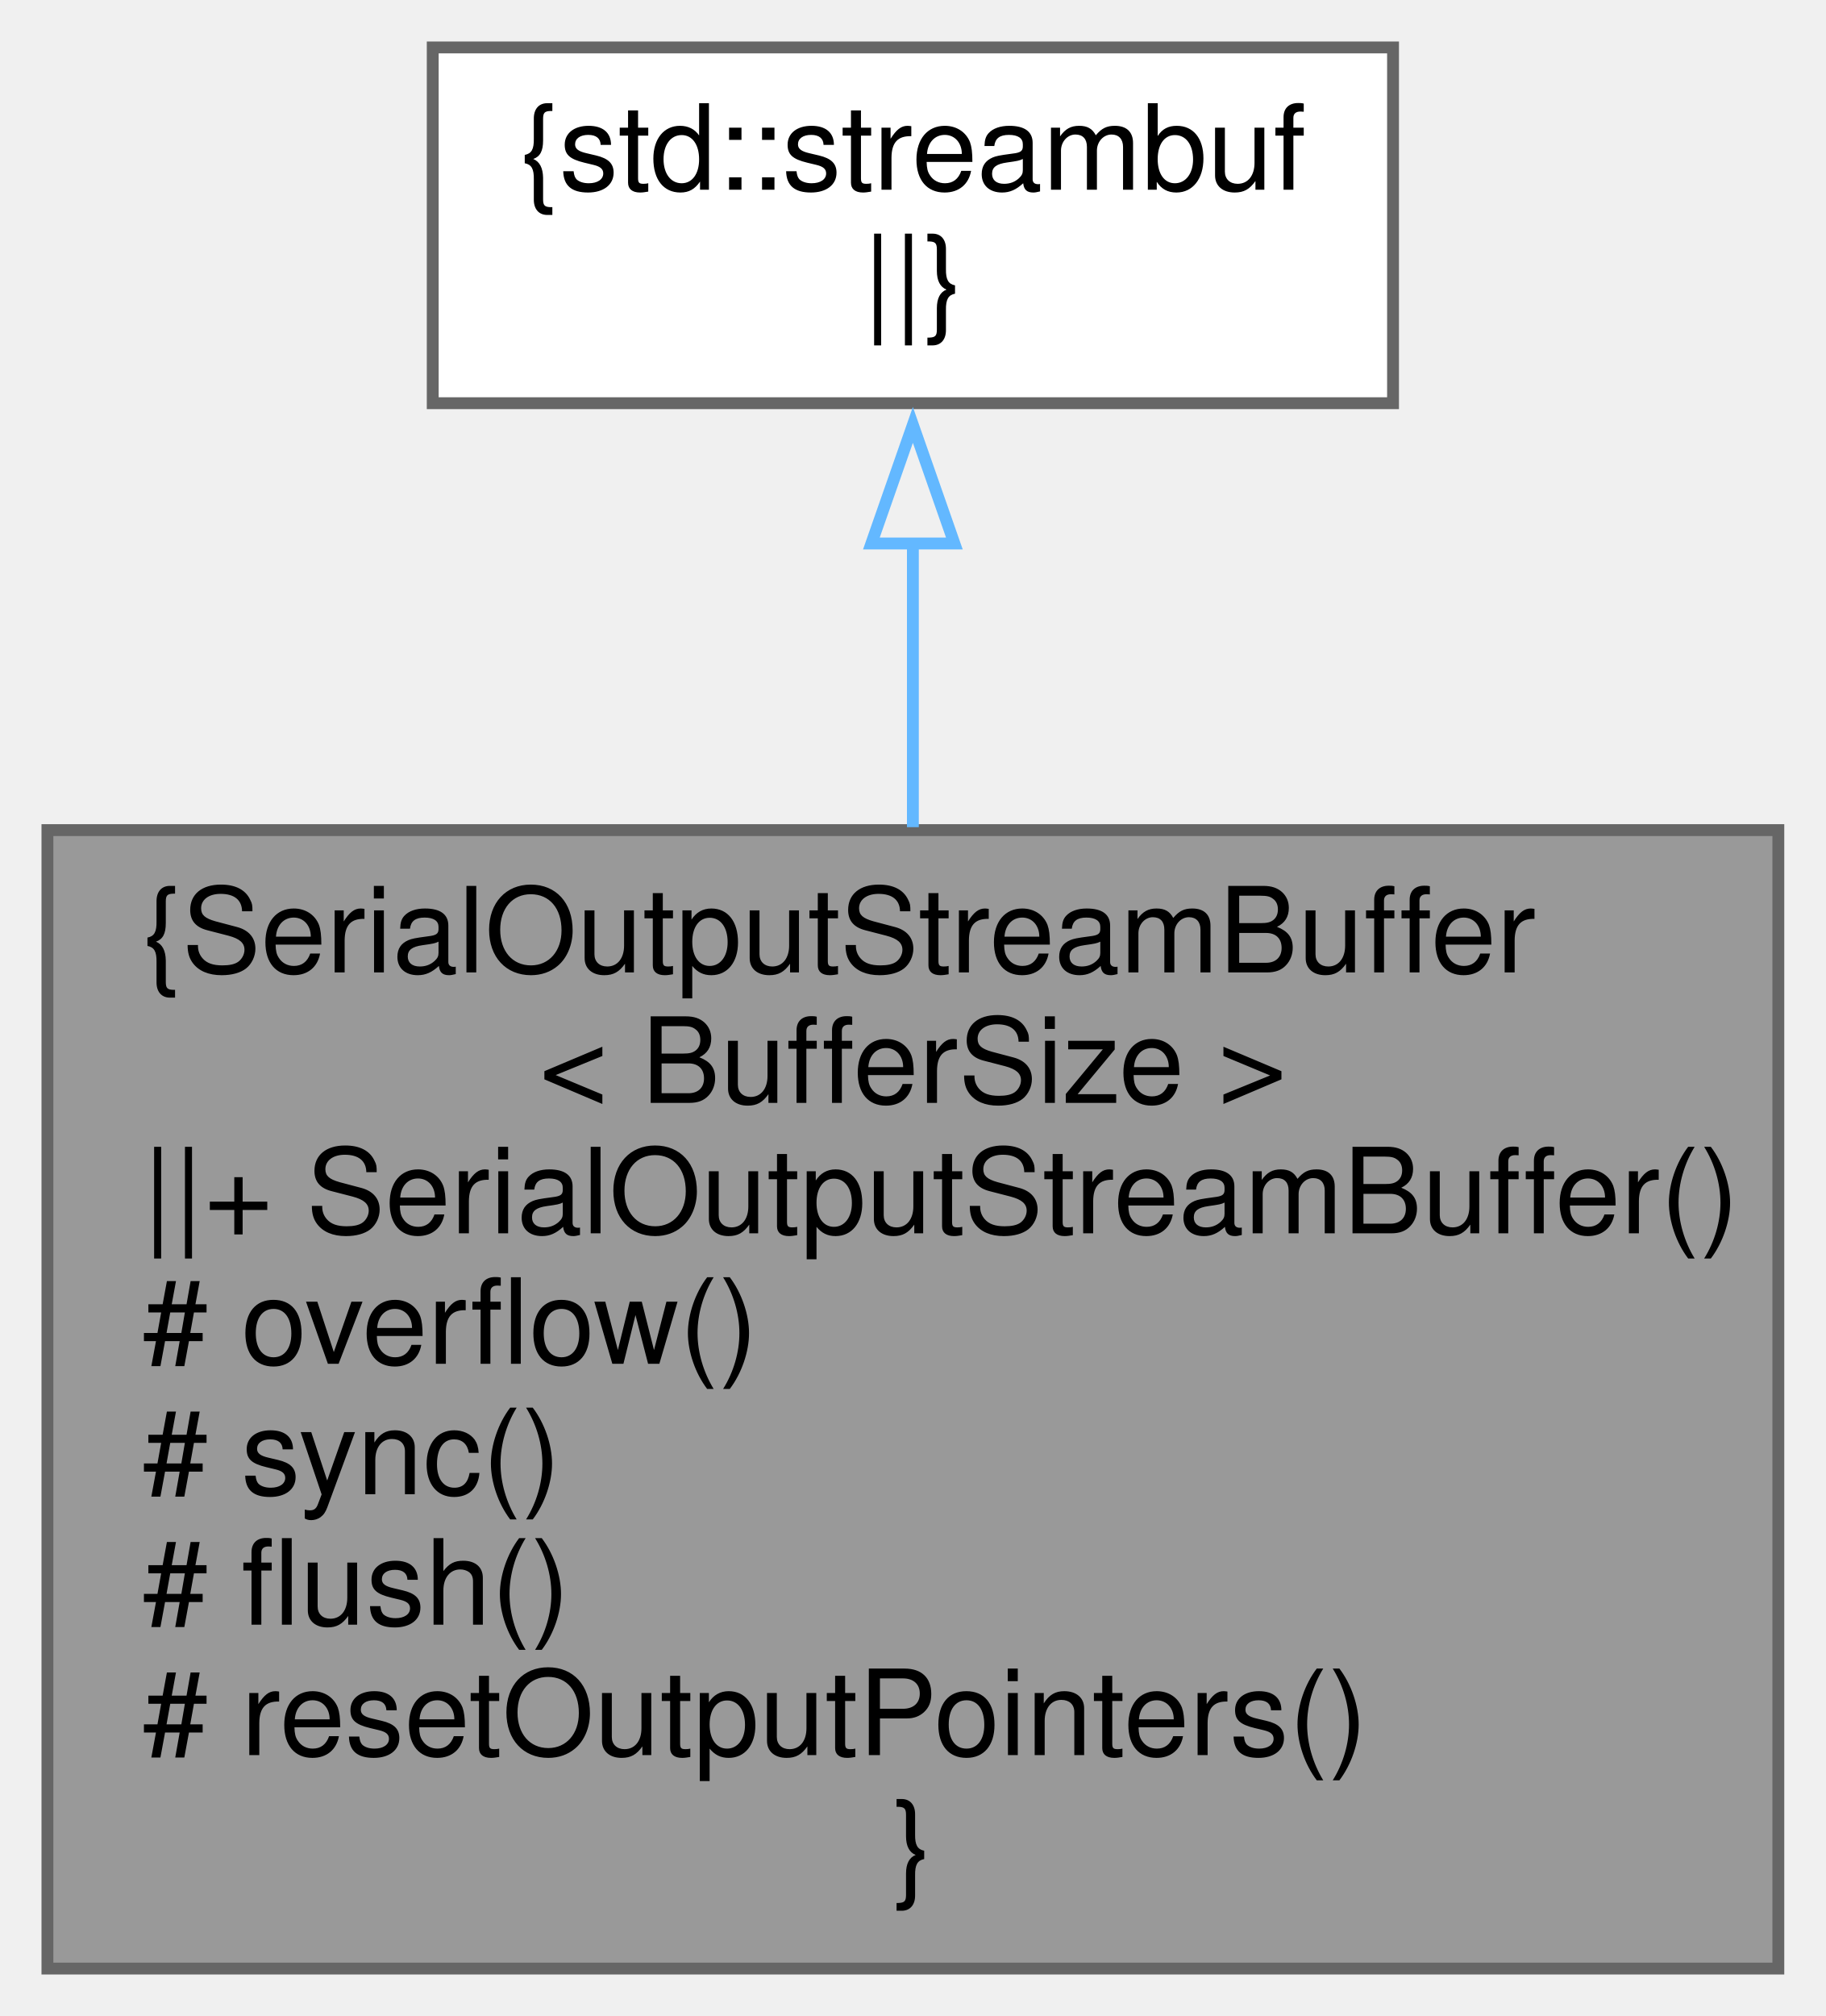
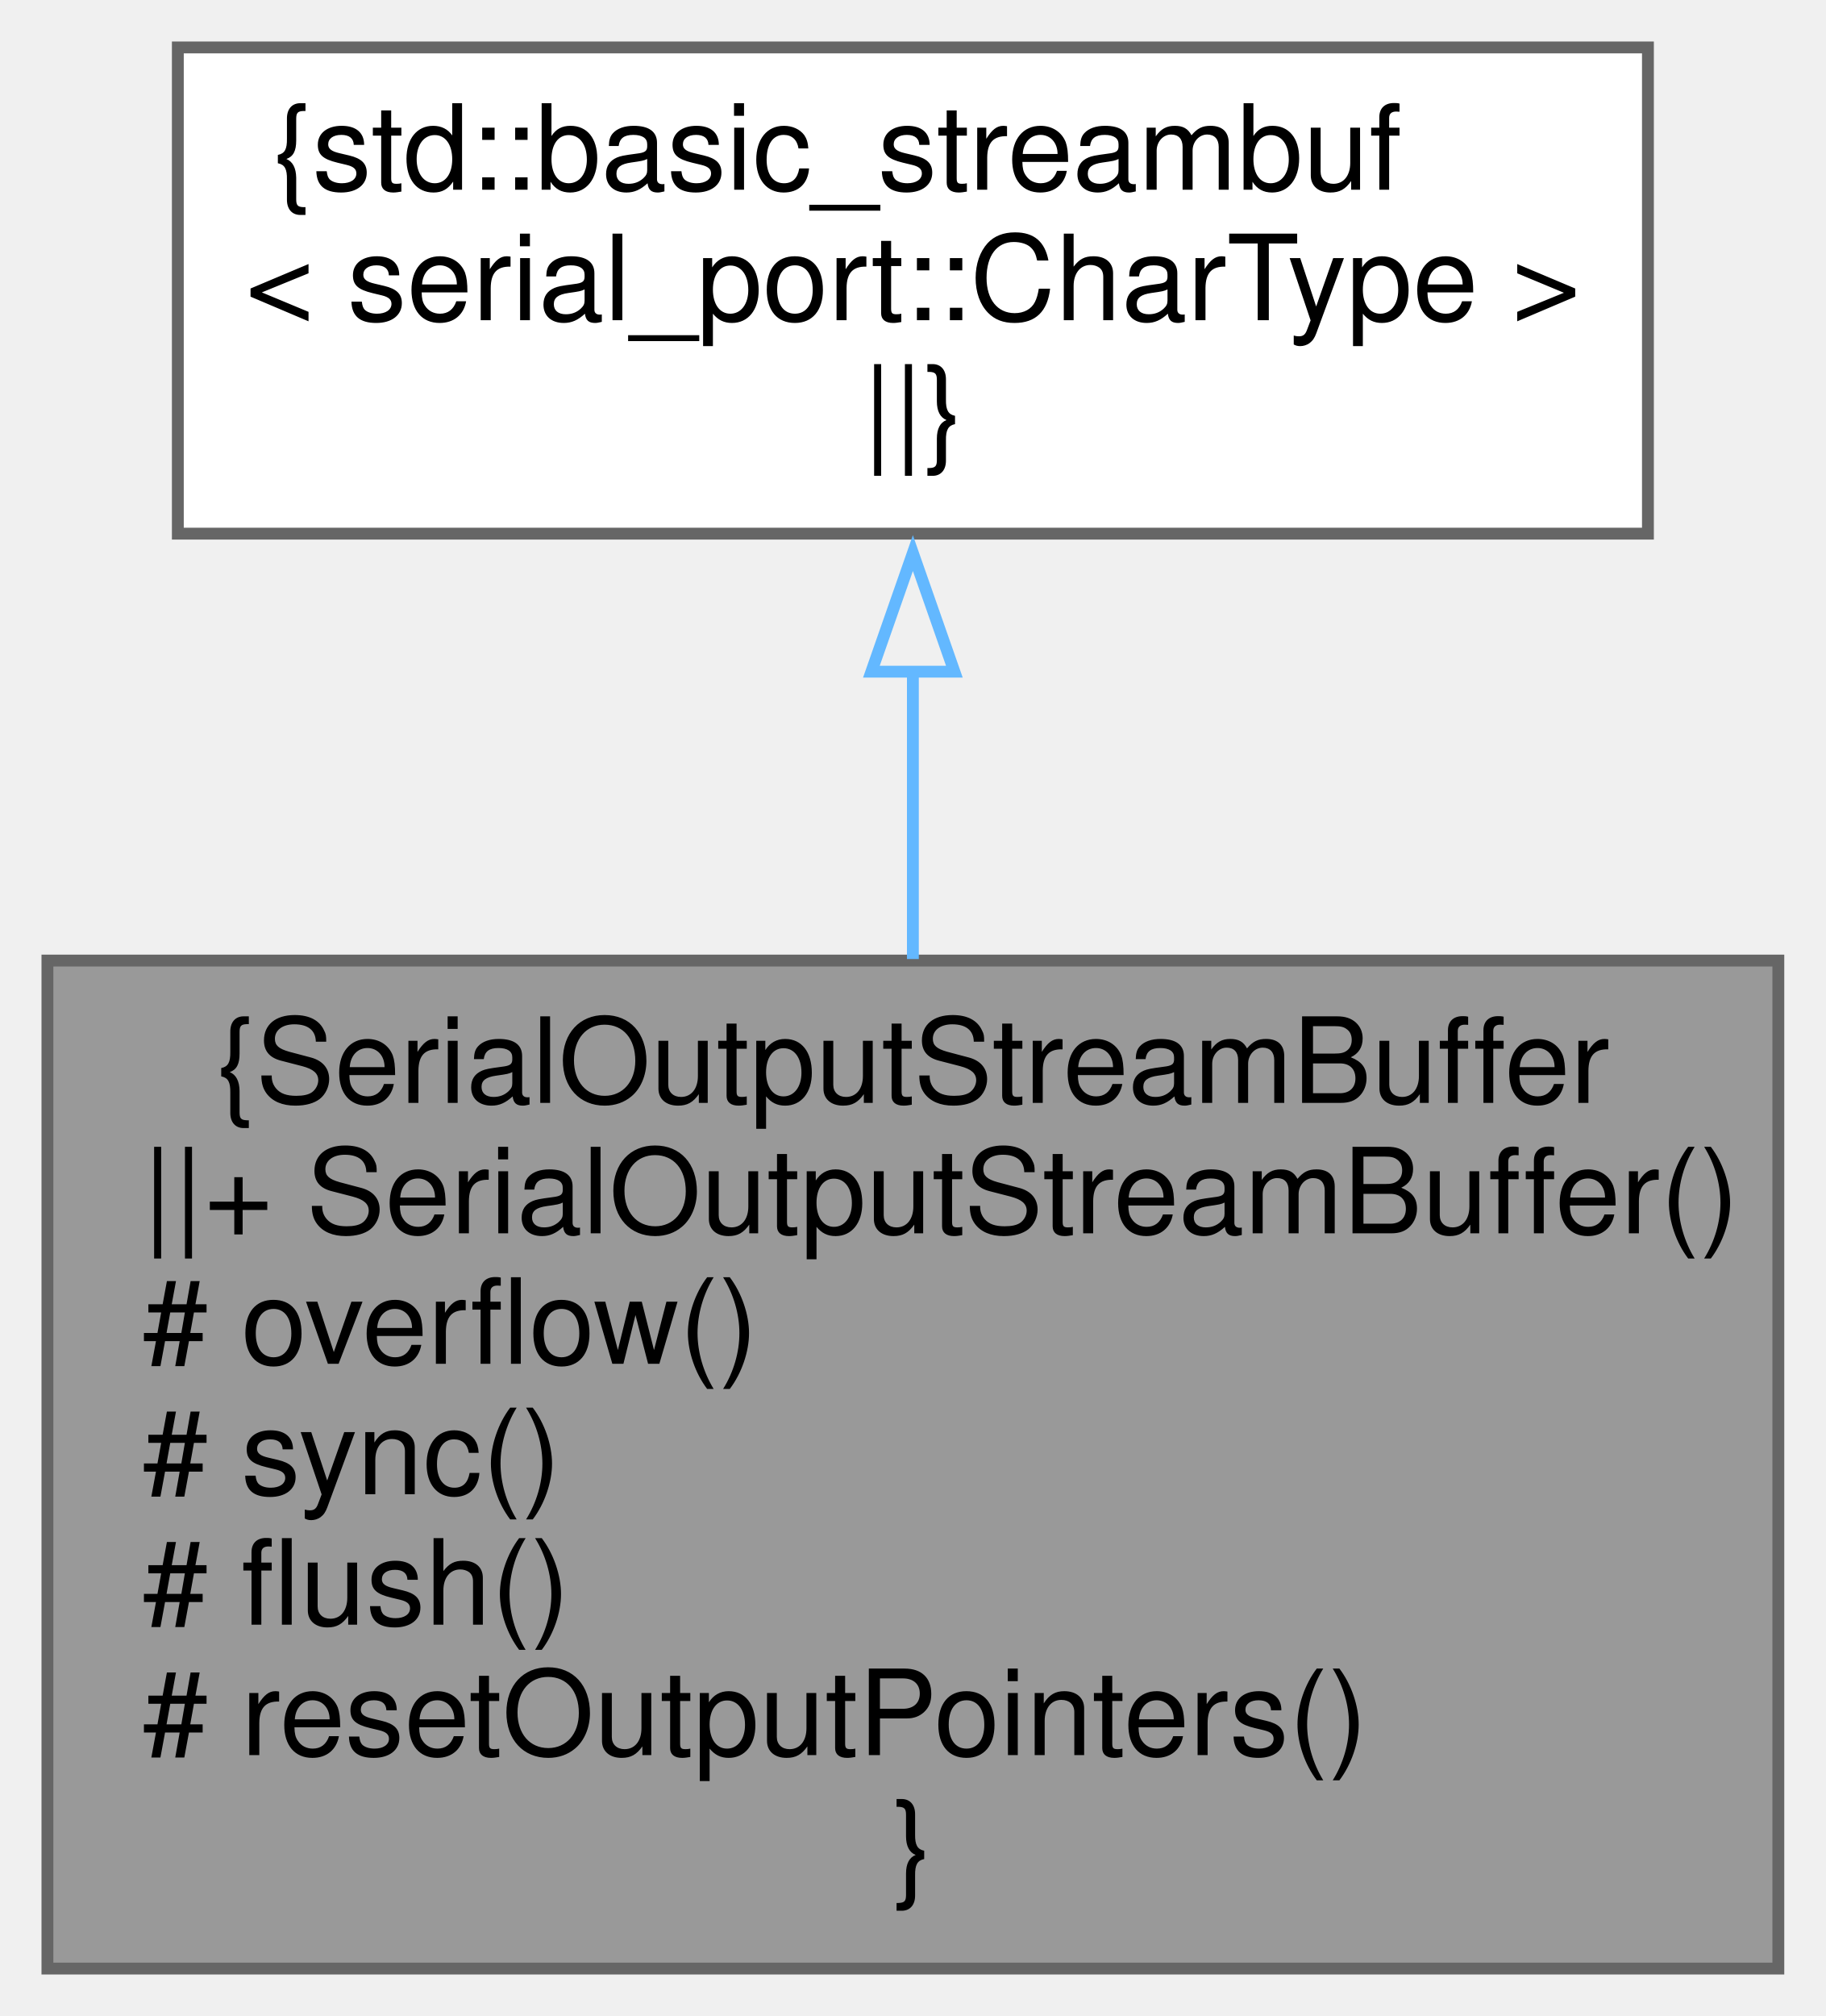
<svg xmlns="http://www.w3.org/2000/svg" xmlns:xlink="http://www.w3.org/1999/xlink" width="154pt" height="170pt" viewBox="0.00 0.00 154.00 170.00">
  <g id="graph0" class="graph" transform="scale(1 1) rotate(0) translate(4 166)">
    <g id="node1" class="node">
      <g id="a_node1">
-         <a xlink:title=" ">
-           <polygon fill="#999999" stroke="#666666" points="146,-96 0,-96 0,0 146,0 146,-96" />
-           <text text-anchor="start" x="8" y="-84" font-family="Helvetica,sans-Serif" font-size="10.00">{SerialOutputStreamBuffer</text>
-           <text text-anchor="middle" x="73" y="-73" font-family="Helvetica,sans-Serif" font-size="10.00">&lt; BufferSize &gt;</text>
+         <a xlink:title="Controls output of a character sequence to serial port.">
+           <polygon fill="#999999" stroke="#666666" points="146,-85 0,-85 0,0 146,0 146,-85" />
+           <text text-anchor="middle" x="73" y="-73" font-family="Helvetica,sans-Serif" font-size="10.00">{SerialOutputStreamBuffer</text>
          <text text-anchor="start" x="8" y="-62" font-family="Helvetica,sans-Serif" font-size="10.00">||+ SerialOutputStreamBuffer()</text>
          <text text-anchor="start" x="8" y="-51" font-family="Helvetica,sans-Serif" font-size="10.00"># overflow()</text>
          <text text-anchor="start" x="8" y="-40" font-family="Helvetica,sans-Serif" font-size="10.00"># sync()</text>
          <text text-anchor="start" x="8" y="-29" font-family="Helvetica,sans-Serif" font-size="10.00"># flush()</text>
          <text text-anchor="start" x="8" y="-18" font-family="Helvetica,sans-Serif" font-size="10.00"># resetOutputPointers()</text>
          <text text-anchor="middle" x="73" y="-7" font-family="Helvetica,sans-Serif" font-size="10.00">}</text>
        </a>
      </g>
    </g>
    <g id="node2" class="node">
      <g id="a_node2">
        <a xlink:title=" ">
-           <polygon fill="white" stroke="#666666" points="113.5,-162 32.5,-162 32.5,-132 113.5,-132 113.5,-162" />
-           <text text-anchor="middle" x="73" y="-150" font-family="Helvetica,sans-Serif" font-size="10.00">{std::streambuf</text>
-           <text text-anchor="middle" x="73" y="-139" font-family="Helvetica,sans-Serif" font-size="10.00">||}</text>
+           <polygon fill="white" stroke="#666666" points="135,-162 11,-162 11,-121 135,-121 135,-162" />
+           <text text-anchor="start" x="19" y="-150" font-family="Helvetica,sans-Serif" font-size="10.00">{std::basic_streambuf</text>
+           <text text-anchor="middle" x="73" y="-139" font-family="Helvetica,sans-Serif" font-size="10.00">&lt; serial_port::CharType &gt;</text>
+           <text text-anchor="middle" x="73" y="-128" font-family="Helvetica,sans-Serif" font-size="10.00">||}</text>
        </a>
      </g>
    </g>
    <g id="edge1" class="edge">
-       <path fill="none" stroke="#63b8ff" d="M73,-120.26C73,-112.85 73,-104.52 73,-96.25" />
-       <polygon fill="none" stroke="#63b8ff" points="69.5,-120.17 73,-130.17 76.5,-120.17 69.5,-120.17" />
+       <path fill="none" stroke="#63b8ff" d="M73,-109.42C73,-101.69 73,-93.28 73,-85.13" />
+       <polygon fill="none" stroke="#63b8ff" points="69.5,-109.36 73,-119.36 76.5,-109.36 69.5,-109.36" />
    </g>
  </g>
</svg>
